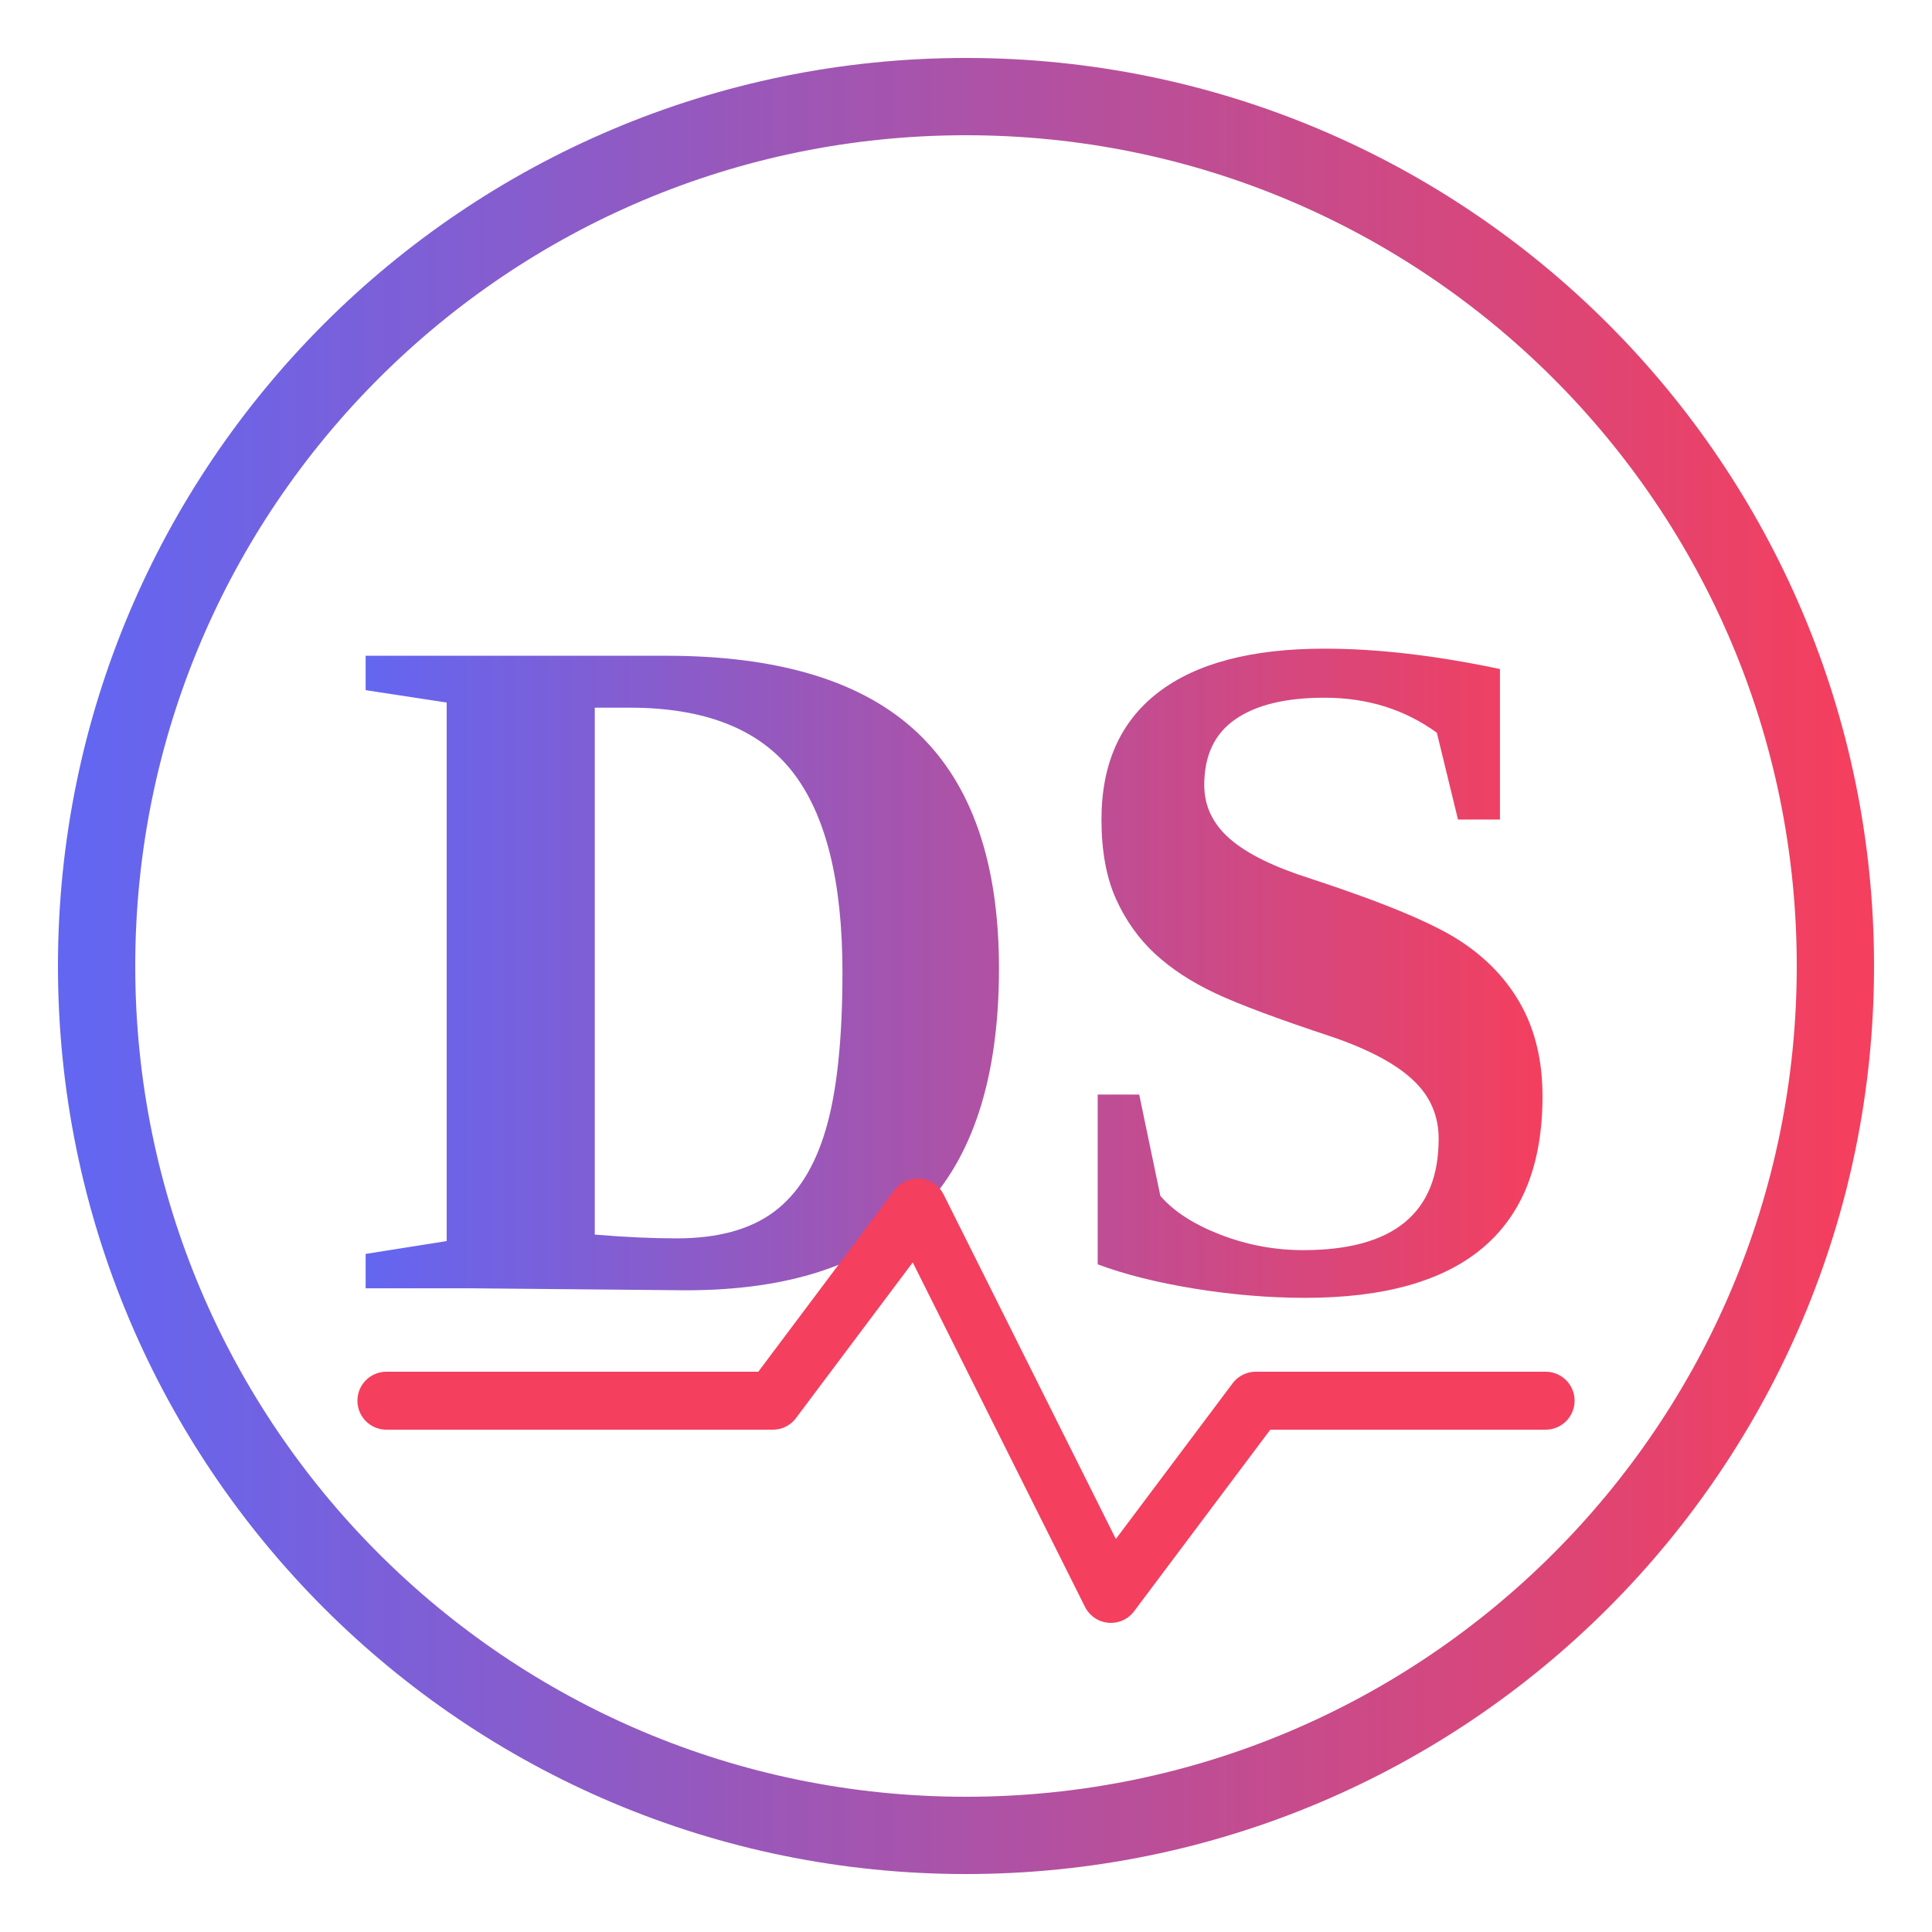
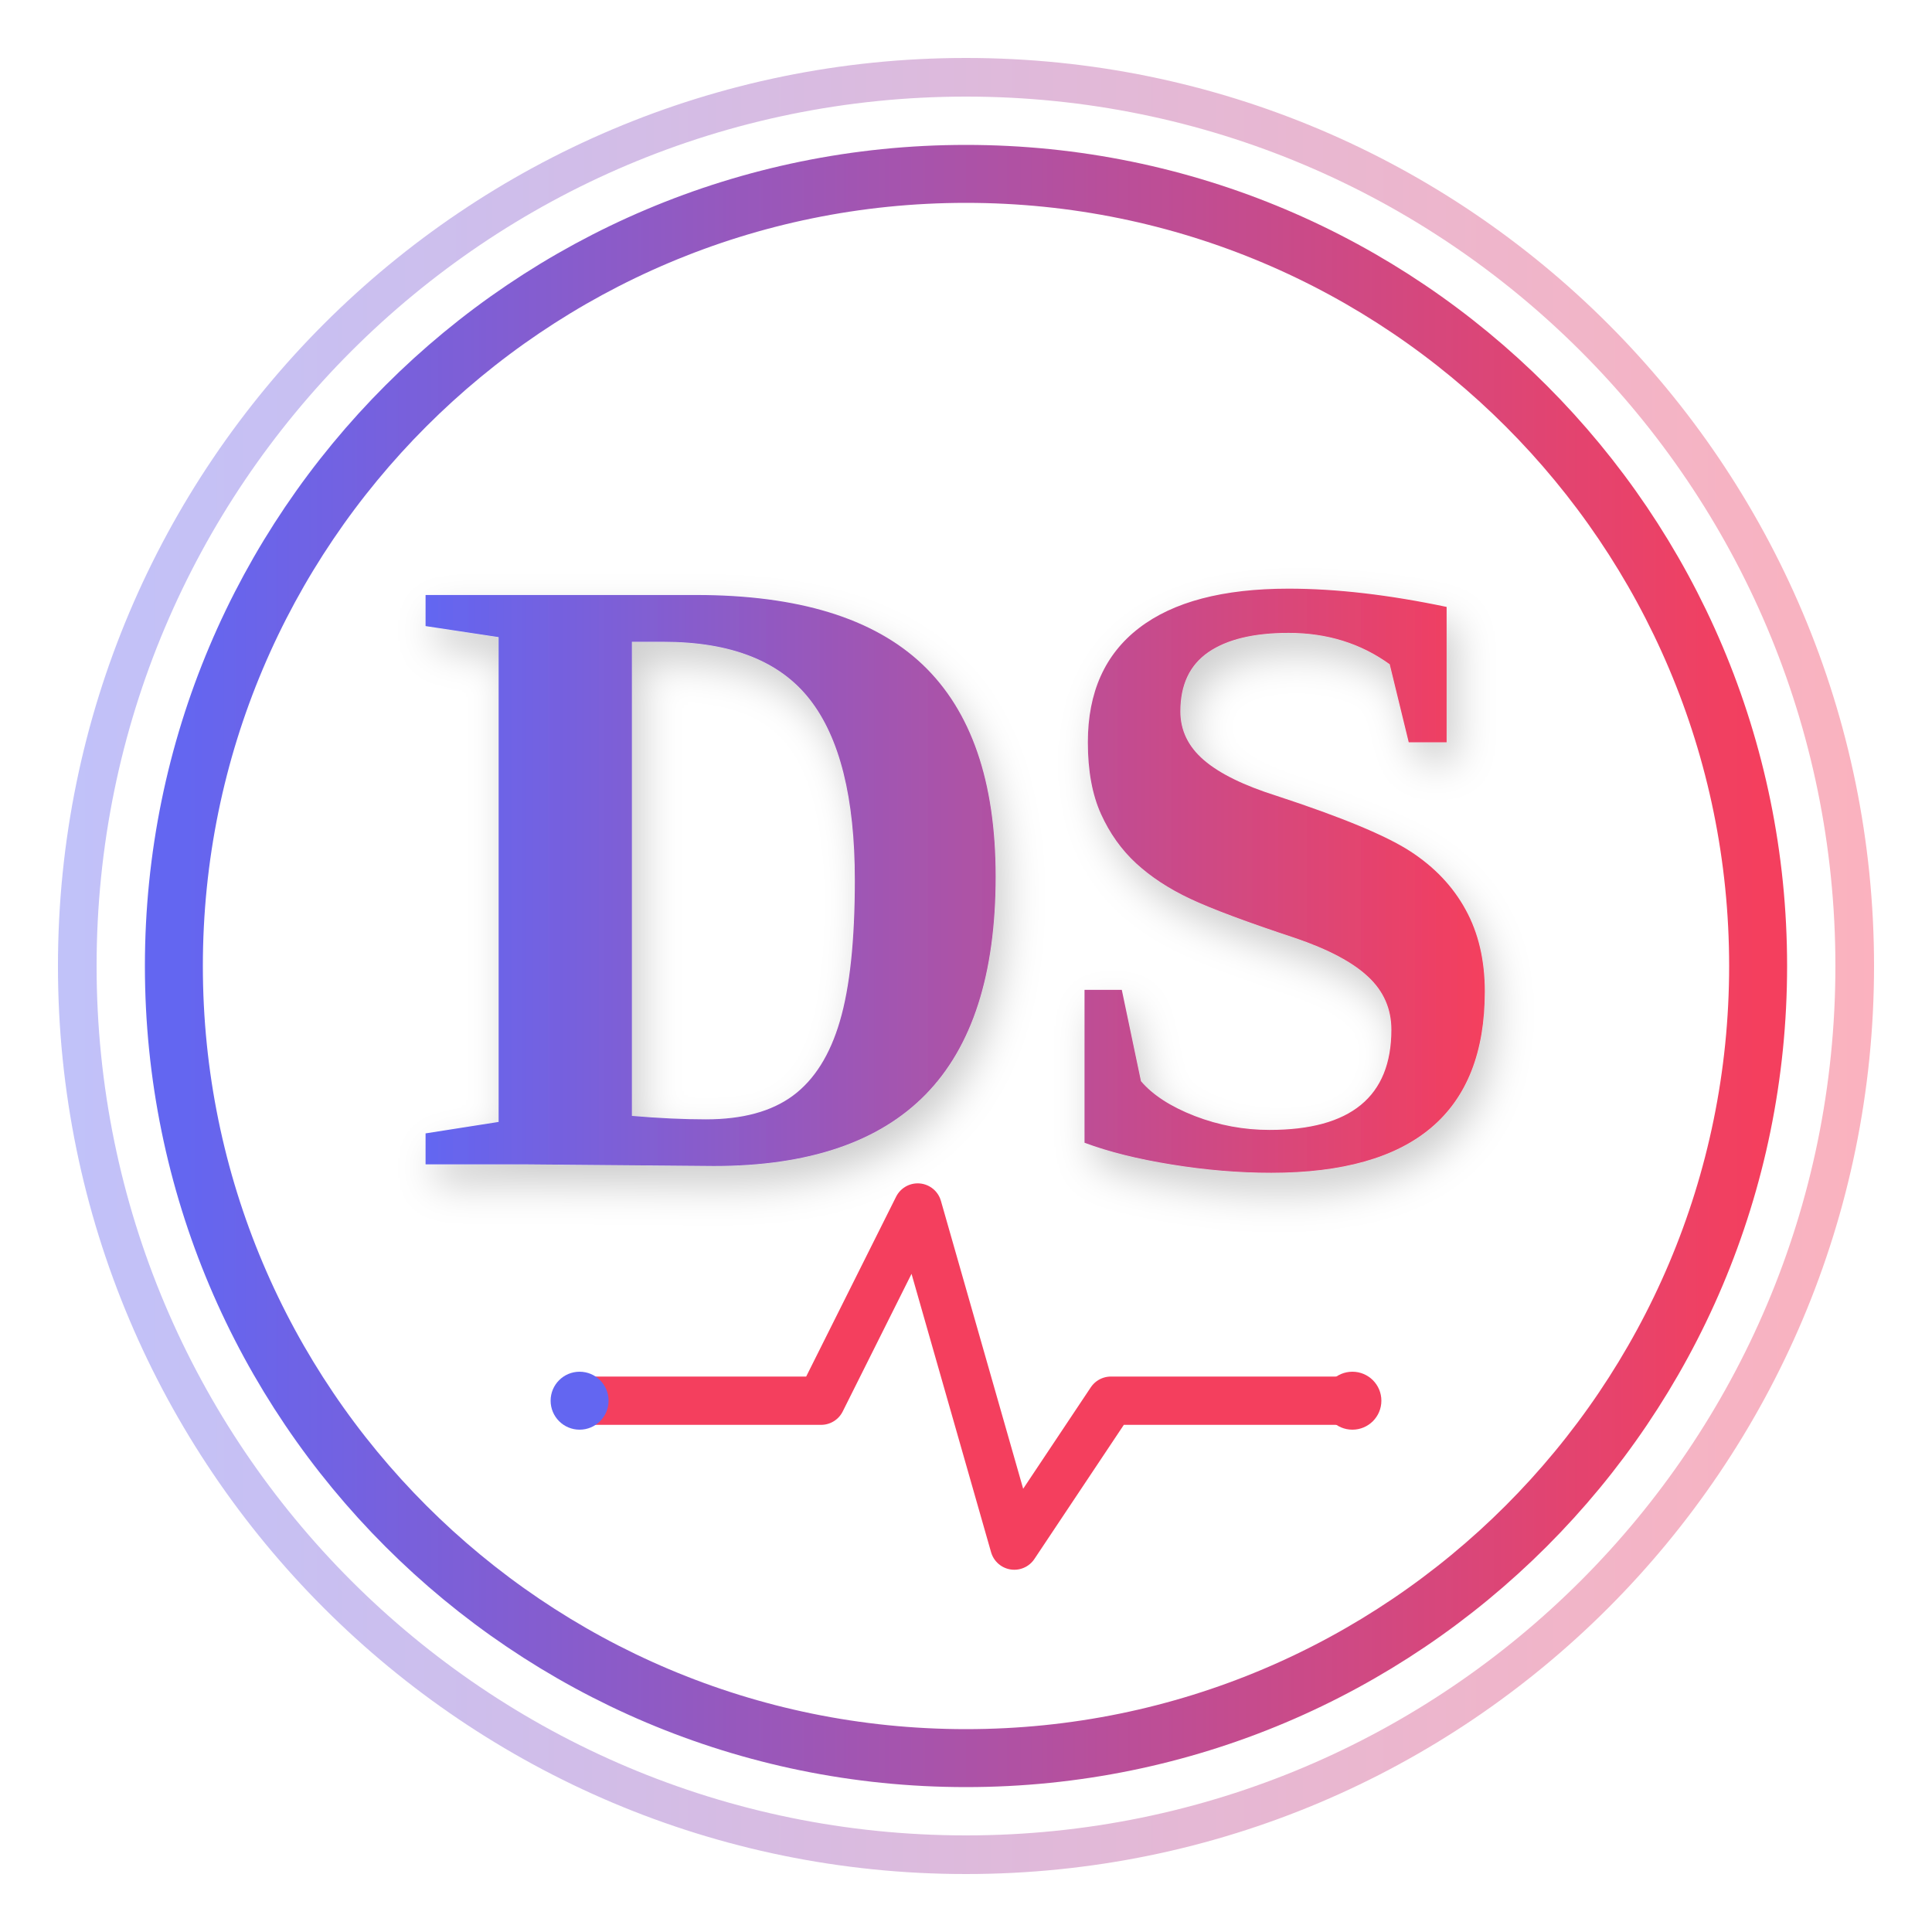
<svg xmlns="http://www.w3.org/2000/svg" width="200" height="200" viewBox="0 0 200 200">
  <defs>
    <linearGradient id="grad1" x1="0%" y1="0%" x2="100%" y2="0%">
      <stop offset="0%" style="stop-color:#6366f1;stop-opacity:1" />
      <stop offset="100%" style="stop-color:#f43f5e;stop-opacity:1" />
    </linearGradient>
+     <filter id="shadow" x="-20%" y="-20%" width="140%" height="140%">
+       <feDropShadow dx="1" dy="2" stdDeviation="2" flood-color="#000000" flood-opacity="0.2" />
+     </filter>
  </defs>
-   <circle cx="100" cy="100" r="90" stroke="url(#grad1)" stroke-width="8" fill="none" />
-   <text x="100" y="105" dominant-baseline="middle" text-anchor="middle" font-family="'Times New Roman', serif" font-weight="bold" font-size="100" fill="url(#grad1)">DS</text>
-   <path d="M40 145 H80 L95 125 L115 165 L130 145 H160" stroke="#f43f5e" stroke-width="6" fill="none" stroke-linecap="round" stroke-linejoin="round" />
+   <circle cx="100" cy="100" r="92" stroke="url(#grad1)" stroke-width="4" fill="none" opacity="0.4" />
+   <circle cx="100" cy="100" r="82" stroke="url(#grad1)" stroke-width="6" fill="none" />
+   <text x="100" y="95" dominant-baseline="middle" text-anchor="middle" font-family="'Playfair Display', 'Times New Roman', serif" font-weight="bold" font-size="90" fill="url(#grad1)" filter="url(#shadow)">DS</text>
+   <path d="M60 145 H85 L95 125 L105 160 L115 145 H140" stroke="#f43f5e" stroke-width="5" fill="none" stroke-linecap="round" stroke-linejoin="round" />
+   <circle cx="60" cy="145" r="3" fill="#6366f1" />
+   <circle cx="140" cy="145" r="3" fill="#f43f5e" />
</svg>
